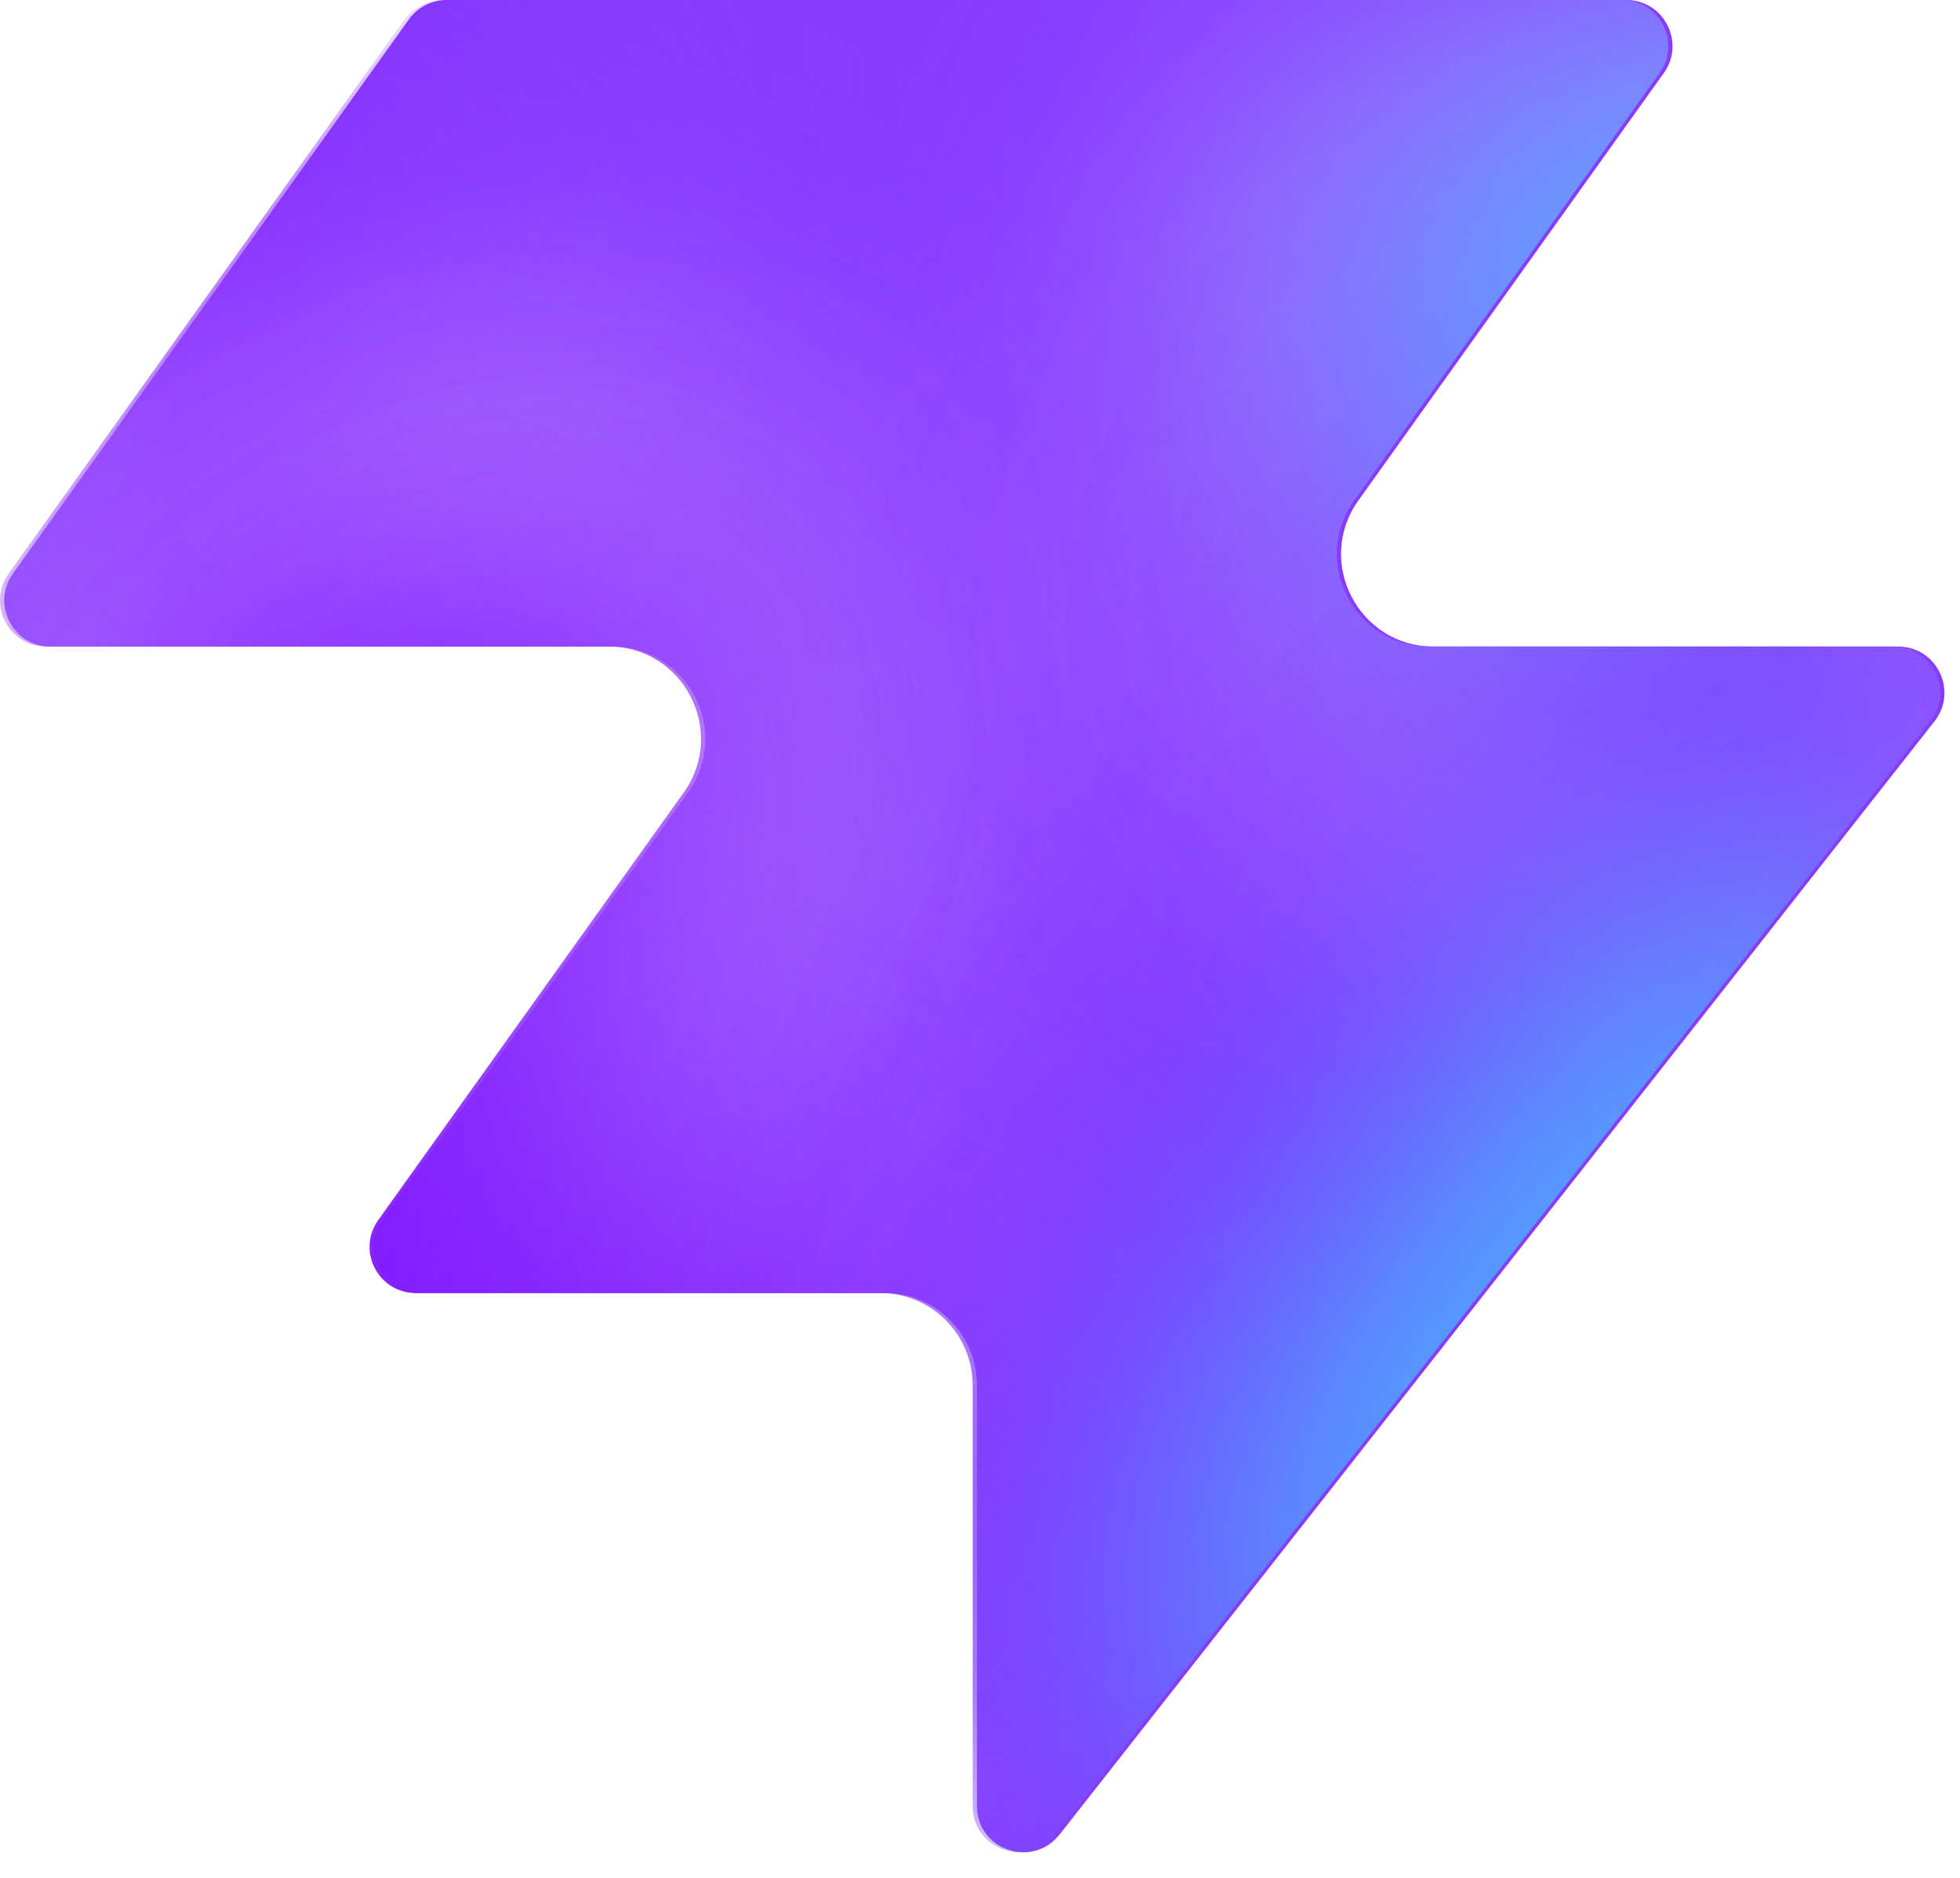
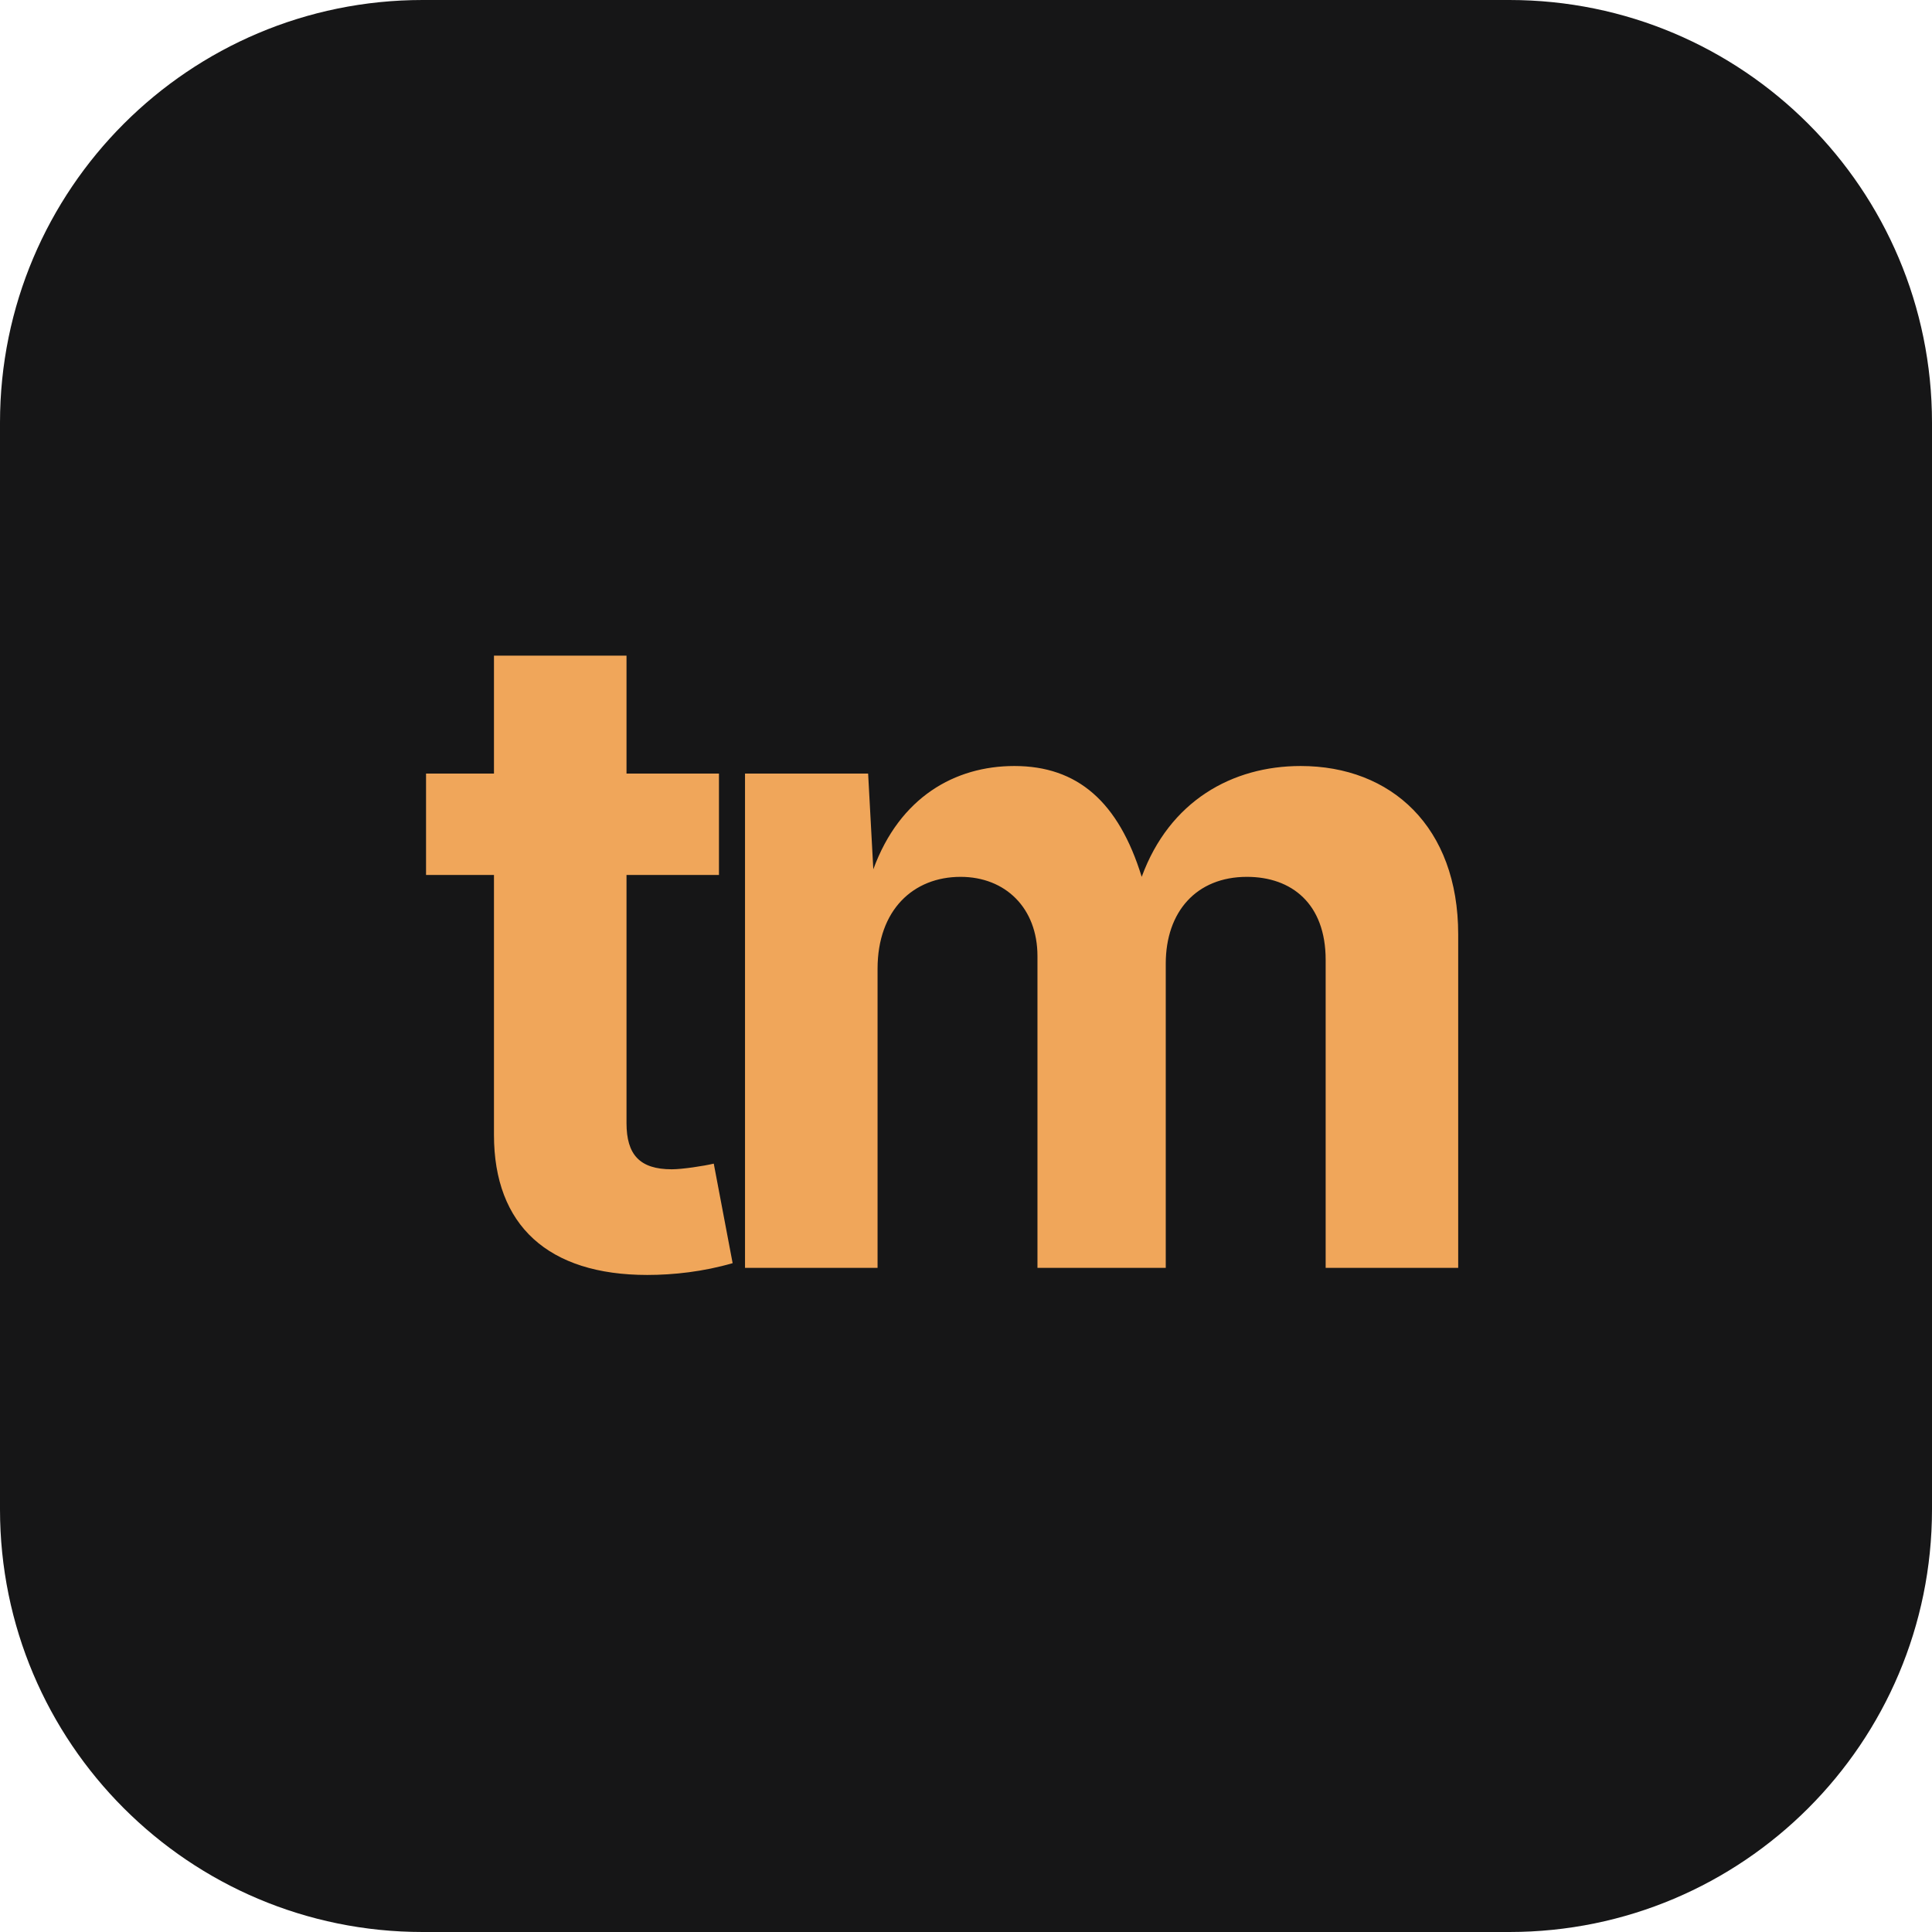
- <svg xmlns="http://www.w3.org/2000/svg" width="48" height="46" fill="none" viewBox="0 0 48 46">
-   <path fill="#863bff" d="M25.946 44.938c-.664.845-2.021.375-2.021-.698V33.937a2.26 2.26 0 0 0-2.262-2.262H10.287c-.92 0-1.456-1.04-.92-1.788l7.48-10.471c1.07-1.497 0-3.578-1.842-3.578H1.237c-.92 0-1.456-1.04-.92-1.788L10.013.474c.214-.297.556-.474.92-.474h28.894c.92 0 1.456 1.04.92 1.788l-7.48 10.471c-1.07 1.498 0 3.579 1.842 3.579h11.377c.943 0 1.473 1.088.89 1.83L25.947 44.94z" style="fill:#863bff;fill:color(display-p3 .525 .23 1);fill-opacity:1" />
-   <mask id="a" width="48" height="46" x="0" y="0" maskUnits="userSpaceOnUse" style="mask-type:alpha">
-     <path fill="#000" d="M25.842 44.938c-.664.844-2.021.375-2.021-.698V33.937a2.26 2.26 0 0 0-2.262-2.262H10.183c-.92 0-1.456-1.04-.92-1.788l7.48-10.471c1.07-1.498 0-3.579-1.842-3.579H1.133c-.92 0-1.456-1.04-.92-1.787L9.91.473c.214-.297.556-.474.92-.474h28.894c.92 0 1.456 1.04.92 1.788l-7.48 10.471c-1.07 1.498 0 3.578 1.842 3.578h11.377c.943 0 1.473 1.088.89 1.832L25.843 44.94z" style="fill:#000;fill-opacity:1" />
-   </mask>
-   <g mask="url(#a)">
-     <g filter="url(#b)">
-       <ellipse cx="5.508" cy="14.704" fill="#ede6ff" rx="5.508" ry="14.704" style="fill:#ede6ff;fill:color(display-p3 .927 .903 1);fill-opacity:1" transform="matrix(.00324 1 1 -.00324 -4.47 31.516)" />
-     </g>
-     <g filter="url(#c)">
-       <ellipse cx="10.399" cy="29.851" fill="#ede6ff" rx="10.399" ry="29.851" style="fill:#ede6ff;fill:color(display-p3 .927 .903 1);fill-opacity:1" transform="matrix(.00324 1 1 -.00324 -39.328 7.883)" />
-     </g>
-     <g filter="url(#d)">
-       <ellipse cx="5.508" cy="30.487" fill="#7e14ff" rx="5.508" ry="30.487" style="fill:#7e14ff;fill:color(display-p3 .492 .077 1);fill-opacity:1" transform="rotate(89.814 -25.913 -14.639)scale(1 -1)" />
-     </g>
-     <g filter="url(#e)">
-       <ellipse cx="5.508" cy="30.599" fill="#7e14ff" rx="5.508" ry="30.599" style="fill:#7e14ff;fill:color(display-p3 .492 .077 1);fill-opacity:1" transform="rotate(89.814 -32.644 -3.334)scale(1 -1)" />
-     </g>
-     <g filter="url(#f)">
-       <ellipse cx="5.508" cy="30.599" fill="#7e14ff" rx="5.508" ry="30.599" style="fill:#7e14ff;fill:color(display-p3 .492 .077 1);fill-opacity:1" transform="matrix(.00324 1 1 -.00324 -34.34 30.47)" />
-     </g>
-     <g filter="url(#g)">
-       <ellipse cx="14.072" cy="22.078" fill="#ede6ff" rx="14.072" ry="22.078" style="fill:#ede6ff;fill:color(display-p3 .927 .903 1);fill-opacity:1" transform="rotate(93.35 24.506 48.493)scale(-1 1)" />
-     </g>
-     <g filter="url(#h)">
-       <ellipse cx="3.47" cy="21.501" fill="#7e14ff" rx="3.47" ry="21.501" style="fill:#7e14ff;fill:color(display-p3 .492 .077 1);fill-opacity:1" transform="rotate(89.009 28.708 47.59)scale(-1 1)" />
-     </g>
-     <g filter="url(#i)">
-       <ellipse cx="3.47" cy="21.501" fill="#7e14ff" rx="3.47" ry="21.501" style="fill:#7e14ff;fill:color(display-p3 .492 .077 1);fill-opacity:1" transform="rotate(89.009 28.708 47.59)scale(-1 1)" />
-     </g>
-     <g filter="url(#j)">
-       <ellipse cx=".387" cy="8.972" fill="#7e14ff" rx="4.407" ry="29.108" style="fill:#7e14ff;fill:color(display-p3 .492 .077 1);fill-opacity:1" transform="rotate(39.51 .387 8.972)" />
-     </g>
-     <g filter="url(#k)">
-       <ellipse cx="47.523" cy="-6.092" fill="#7e14ff" rx="4.407" ry="29.108" style="fill:#7e14ff;fill:color(display-p3 .492 .077 1);fill-opacity:1" transform="rotate(37.892 47.523 -6.092)" />
-     </g>
-     <g filter="url(#l)">
-       <ellipse cx="41.412" cy="6.333" fill="#47bfff" rx="5.971" ry="9.665" style="fill:#47bfff;fill:color(display-p3 .28 .748 1);fill-opacity:1" transform="rotate(37.892 41.412 6.333)" />
-     </g>
-     <g filter="url(#m)">
-       <ellipse cx="-1.879" cy="38.332" fill="#7e14ff" rx="4.407" ry="29.108" style="fill:#7e14ff;fill:color(display-p3 .492 .077 1);fill-opacity:1" transform="rotate(37.892 -1.88 38.332)" />
-     </g>
-     <g filter="url(#n)">
-       <ellipse cx="-1.879" cy="38.332" fill="#7e14ff" rx="4.407" ry="29.108" style="fill:#7e14ff;fill:color(display-p3 .492 .077 1);fill-opacity:1" transform="rotate(37.892 -1.88 38.332)" />
-     </g>
-     <g filter="url(#o)">
-       <ellipse cx="35.651" cy="29.907" fill="#7e14ff" rx="4.407" ry="29.108" style="fill:#7e14ff;fill:color(display-p3 .492 .077 1);fill-opacity:1" transform="rotate(37.892 35.651 29.907)" />
-     </g>
-     <g filter="url(#p)">
-       <ellipse cx="38.418" cy="32.4" fill="#47bfff" rx="5.971" ry="15.297" style="fill:#47bfff;fill:color(display-p3 .28 .748 1);fill-opacity:1" transform="rotate(37.892 38.418 32.4)" />
-     </g>
-   </g>
-   <defs>
-     <filter id="b" width="60.045" height="41.654" x="-19.77" y="16.149" color-interpolation-filters="sRGB" filterUnits="userSpaceOnUse">
-       <feFlood flood-opacity="0" result="BackgroundImageFix" />
-       <feBlend in="SourceGraphic" in2="BackgroundImageFix" result="shape" />
-       <feGaussianBlur result="effect1_foregroundBlur_2002_17158" stdDeviation="7.659" />
-     </filter>
-     <filter id="c" width="90.34" height="51.437" x="-54.613" y="-7.533" color-interpolation-filters="sRGB" filterUnits="userSpaceOnUse">
-       <feFlood flood-opacity="0" result="BackgroundImageFix" />
-       <feBlend in="SourceGraphic" in2="BackgroundImageFix" result="shape" />
-       <feGaussianBlur result="effect1_foregroundBlur_2002_17158" stdDeviation="7.659" />
-     </filter>
-     <filter id="d" width="79.355" height="29.4" x="-49.64" y="2.03" color-interpolation-filters="sRGB" filterUnits="userSpaceOnUse">
-       <feFlood flood-opacity="0" result="BackgroundImageFix" />
-       <feBlend in="SourceGraphic" in2="BackgroundImageFix" result="shape" />
-       <feGaussianBlur result="effect1_foregroundBlur_2002_17158" stdDeviation="4.596" />
-     </filter>
-     <filter id="e" width="79.579" height="29.4" x="-45.045" y="20.029" color-interpolation-filters="sRGB" filterUnits="userSpaceOnUse">
-       <feFlood flood-opacity="0" result="BackgroundImageFix" />
-       <feBlend in="SourceGraphic" in2="BackgroundImageFix" result="shape" />
-       <feGaussianBlur result="effect1_foregroundBlur_2002_17158" stdDeviation="4.596" />
-     </filter>
-     <filter id="f" width="79.579" height="29.4" x="-43.513" y="21.178" color-interpolation-filters="sRGB" filterUnits="userSpaceOnUse">
-       <feFlood flood-opacity="0" result="BackgroundImageFix" />
-       <feBlend in="SourceGraphic" in2="BackgroundImageFix" result="shape" />
-       <feGaussianBlur result="effect1_foregroundBlur_2002_17158" stdDeviation="4.596" />
-     </filter>
-     <filter id="g" width="74.749" height="58.852" x="15.756" y="-17.901" color-interpolation-filters="sRGB" filterUnits="userSpaceOnUse">
-       <feFlood flood-opacity="0" result="BackgroundImageFix" />
-       <feBlend in="SourceGraphic" in2="BackgroundImageFix" result="shape" />
-       <feGaussianBlur result="effect1_foregroundBlur_2002_17158" stdDeviation="7.659" />
-     </filter>
-     <filter id="h" width="61.377" height="25.362" x="23.548" y="2.284" color-interpolation-filters="sRGB" filterUnits="userSpaceOnUse">
-       <feFlood flood-opacity="0" result="BackgroundImageFix" />
-       <feBlend in="SourceGraphic" in2="BackgroundImageFix" result="shape" />
-       <feGaussianBlur result="effect1_foregroundBlur_2002_17158" stdDeviation="4.596" />
-     </filter>
-     <filter id="i" width="61.377" height="25.362" x="23.548" y="2.284" color-interpolation-filters="sRGB" filterUnits="userSpaceOnUse">
-       <feFlood flood-opacity="0" result="BackgroundImageFix" />
-       <feBlend in="SourceGraphic" in2="BackgroundImageFix" result="shape" />
-       <feGaussianBlur result="effect1_foregroundBlur_2002_17158" stdDeviation="4.596" />
-     </filter>
-     <filter id="j" width="56.045" height="63.649" x="-27.636" y="-22.853" color-interpolation-filters="sRGB" filterUnits="userSpaceOnUse">
-       <feFlood flood-opacity="0" result="BackgroundImageFix" />
-       <feBlend in="SourceGraphic" in2="BackgroundImageFix" result="shape" />
-       <feGaussianBlur result="effect1_foregroundBlur_2002_17158" stdDeviation="4.596" />
-     </filter>
-     <filter id="k" width="54.814" height="64.646" x="20.116" y="-38.415" color-interpolation-filters="sRGB" filterUnits="userSpaceOnUse">
-       <feFlood flood-opacity="0" result="BackgroundImageFix" />
-       <feBlend in="SourceGraphic" in2="BackgroundImageFix" result="shape" />
-       <feGaussianBlur result="effect1_foregroundBlur_2002_17158" stdDeviation="4.596" />
-     </filter>
-     <filter id="l" width="33.541" height="35.313" x="24.641" y="-11.323" color-interpolation-filters="sRGB" filterUnits="userSpaceOnUse">
-       <feFlood flood-opacity="0" result="BackgroundImageFix" />
-       <feBlend in="SourceGraphic" in2="BackgroundImageFix" result="shape" />
-       <feGaussianBlur result="effect1_foregroundBlur_2002_17158" stdDeviation="4.596" />
-     </filter>
-     <filter id="m" width="54.814" height="64.646" x="-29.286" y="6.009" color-interpolation-filters="sRGB" filterUnits="userSpaceOnUse">
-       <feFlood flood-opacity="0" result="BackgroundImageFix" />
-       <feBlend in="SourceGraphic" in2="BackgroundImageFix" result="shape" />
-       <feGaussianBlur result="effect1_foregroundBlur_2002_17158" stdDeviation="4.596" />
-     </filter>
-     <filter id="n" width="54.814" height="64.646" x="-29.286" y="6.009" color-interpolation-filters="sRGB" filterUnits="userSpaceOnUse">
-       <feFlood flood-opacity="0" result="BackgroundImageFix" />
-       <feBlend in="SourceGraphic" in2="BackgroundImageFix" result="shape" />
-       <feGaussianBlur result="effect1_foregroundBlur_2002_17158" stdDeviation="4.596" />
-     </filter>
-     <filter id="o" width="54.814" height="64.646" x="8.244" y="-2.416" color-interpolation-filters="sRGB" filterUnits="userSpaceOnUse">
-       <feFlood flood-opacity="0" result="BackgroundImageFix" />
-       <feBlend in="SourceGraphic" in2="BackgroundImageFix" result="shape" />
-       <feGaussianBlur result="effect1_foregroundBlur_2002_17158" stdDeviation="4.596" />
-     </filter>
-     <filter id="p" width="39.409" height="43.623" x="18.713" y="10.588" color-interpolation-filters="sRGB" filterUnits="userSpaceOnUse">
-       <feFlood flood-opacity="0" result="BackgroundImageFix" />
-       <feBlend in="SourceGraphic" in2="BackgroundImageFix" result="shape" />
-       <feGaussianBlur result="effect1_foregroundBlur_2002_17158" stdDeviation="4.596" />
-     </filter>
-   </defs>
+ <svg xmlns="http://www.w3.org/2000/svg" viewBox="0 0 64 64">
+   <rect width="64" height="64" rx="14" fill="#161617" />
+   <text x="32" y="42" text-anchor="middle" font-family="Inter, Arial, sans-serif" font-size="30" font-weight="700" letter-spacing="-2" fill="#f0a65a">tm</text>
</svg>
